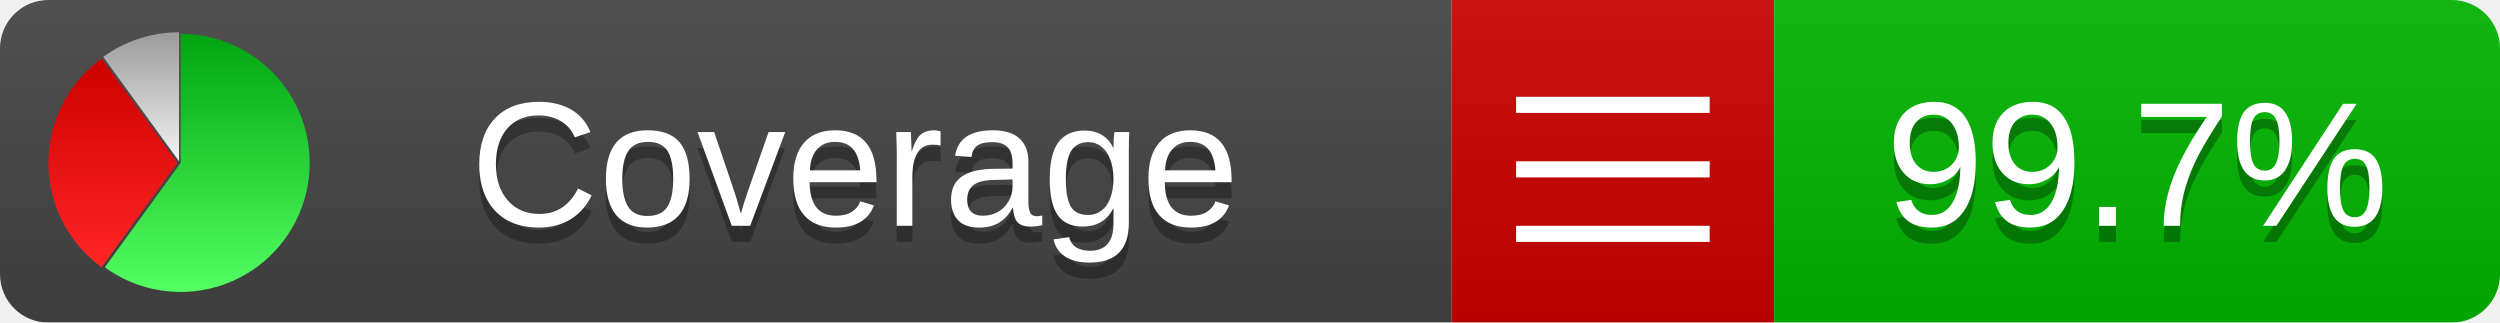
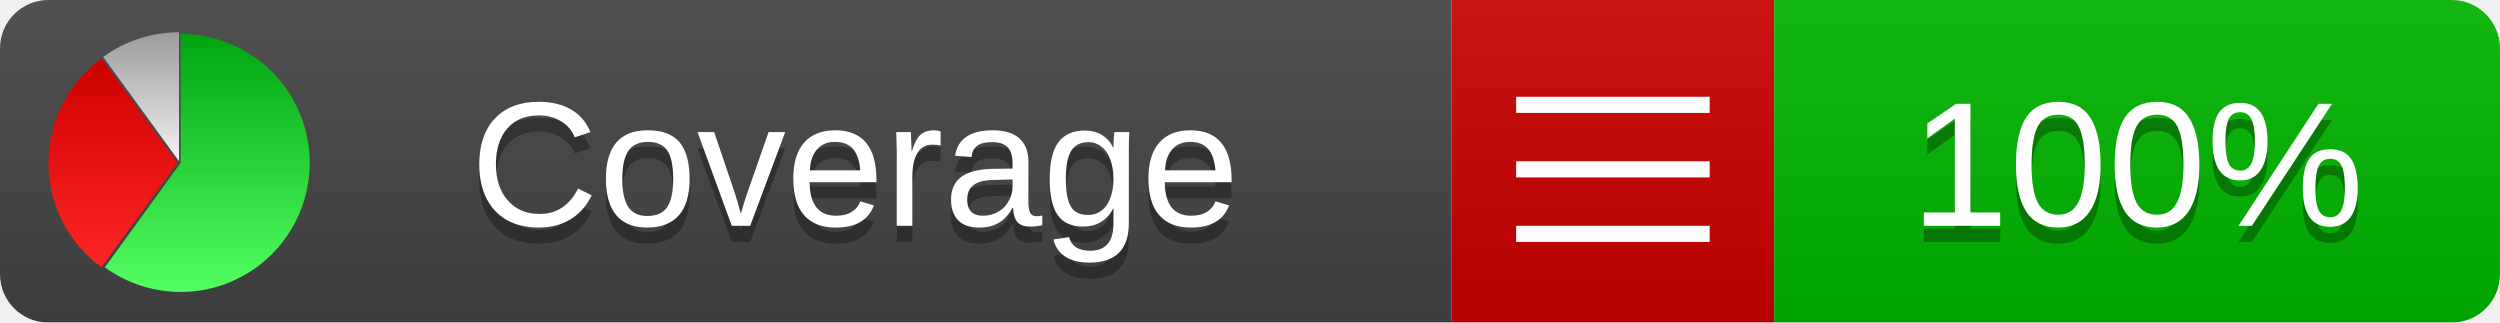
<svg xmlns="http://www.w3.org/2000/svg" xmlns:xlink="http://www.w3.org/1999/xlink" width="155" height="20">
  <style type="text/css">
          
            @keyframes fadeout {
              0 % { visibility: visible; opacity: 1; }
              40% { visibility: visible; opacity: 1; }
              50% { visibility: hidden; opacity: 0; }
              90% { visibility: hidden; opacity: 0; }
              100% { visibility: visible; opacity: 1; }
            }
            @keyframes fadein {
              0% { visibility: hidden; opacity: 0; }
              40% { visibility: hidden; opacity: 0; }
              50% { visibility: visible; opacity: 1; }
              90% { visibility: visible; opacity: 1; }
              100% { visibility: hidden; opacity: 0; }
            }
            .linecoverage {
                animation-duration: 10s;
                animation-name: fadeout;
                animation-iteration-count: infinite;
            }
            .branchcoverage {
                animation-duration: 10s;
                animation-name: fadein;
                animation-iteration-count: infinite;
            }
          
    </style>
  <defs>
    <linearGradient id="gradient" x2="0" y2="100%">
      <stop offset="0" stop-color="#bbb" stop-opacity=".1" />
      <stop offset="1" stop-opacity=".1" />
    </linearGradient>
    <linearGradient id="green" x2="0" y2="100%">
      <stop offset="0" stop-color="#00A410" />
      <stop offset="1" stop-color="#53FF63" />
    </linearGradient>
    <linearGradient id="red" x2="0" y2="100%">
      <stop offset="0" stop-color="#C00" />
      <stop offset="1" stop-color="#FF2525" />
    </linearGradient>
    <linearGradient id="gray" x2="0" y2="100%">
      <stop offset="0" stop-color="#9B9B9B" />
      <stop offset="1" stop-color="#F3F3F3" />
    </linearGradient>
    <mask id="mask">
      <rect width="155" height="20" rx="3" fill="#fff" />
    </mask>
    <g id="icon">
      <path style="fill:url(#green);" d="M205,202.5 l0,-200 a200,200 0 1,1 -117.558,361.803 z" />
      <path style="fill:url(#red);" d="M200,202.5 l-117.558,161.803 a200,200 0 0,1 0,-323.607 z" />
      <path style="fill:url(#gray);" d="M202.5,200 l-117.558,-161.803 a200,200 0 0,1 117.558,-38.196 z" />
    </g>
  </defs>
  <g mask="url(#mask)">
    <rect x="0" y="0" width="90" height="20" fill="#444" />
    <rect x="90" y="0" width="20" height="20" fill="#c00" />
    <rect x="110" y="0" width="45" height="20" fill="#00B600" />
    <rect x="0" y="0" width="155" height="20" fill="url(#gradient)" />
  </g>
  <g>
    <path class="" stroke="#fff" d="M94 6.5 h12 M94 10.5 h12 M94 14.5 h12" />
  </g>
  <g fill="#fff" text-anchor="middle" font-family="Verdana,Arial,Geneva,sans-serif" font-size="11">
    <a xlink:href="https://github.com/danielpalme/ReportGenerator" target="_top">
      <use xlink:href="#icon" transform="translate(3,2) scale(.04)" />
    </a>
    <text x="53" y="15" fill="#010101" fill-opacity=".3">Coverage</text>
    <text x="53" y="14" fill="#fff">Coverage</text>
-     <text class="" x="132.5" y="15" fill="#010101" fill-opacity=".3">99.7%</text>
-     <text class="" x="132.5" y="14">99.7%</text>
+     <text class="" x="132.5" y="15" fill="#010101" fill-opacity=".3">100%</text>
+     <text class="" x="132.5" y="14">100%</text>
  </g>
  <g>
    <rect class="" x="90" y="0" width="65" height="20" fill-opacity="0" />
  </g>
</svg>
